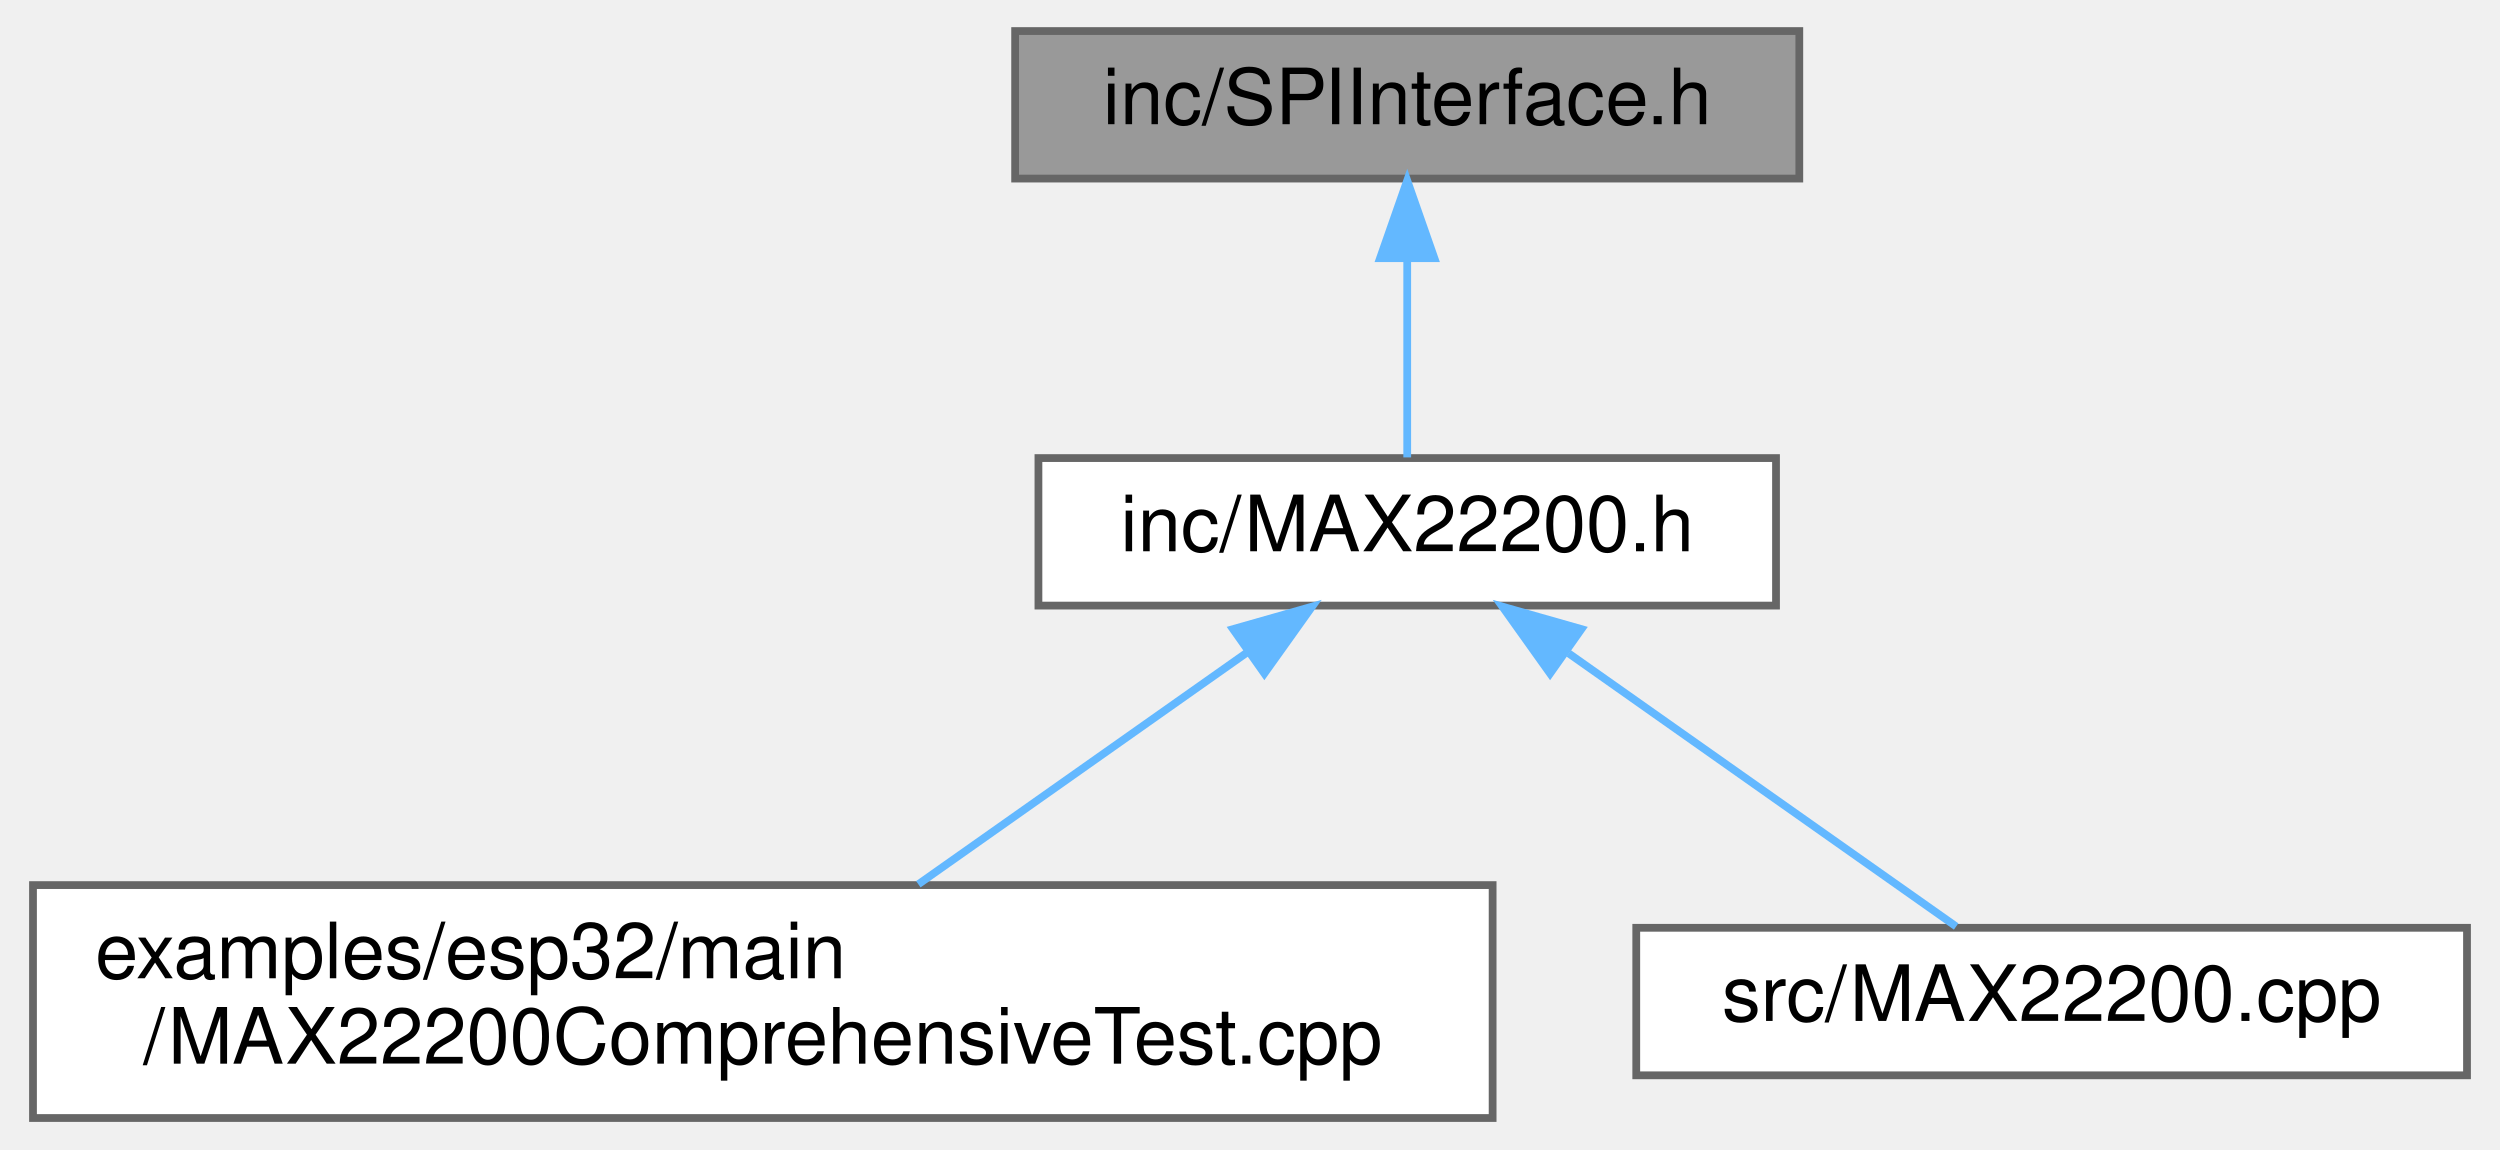
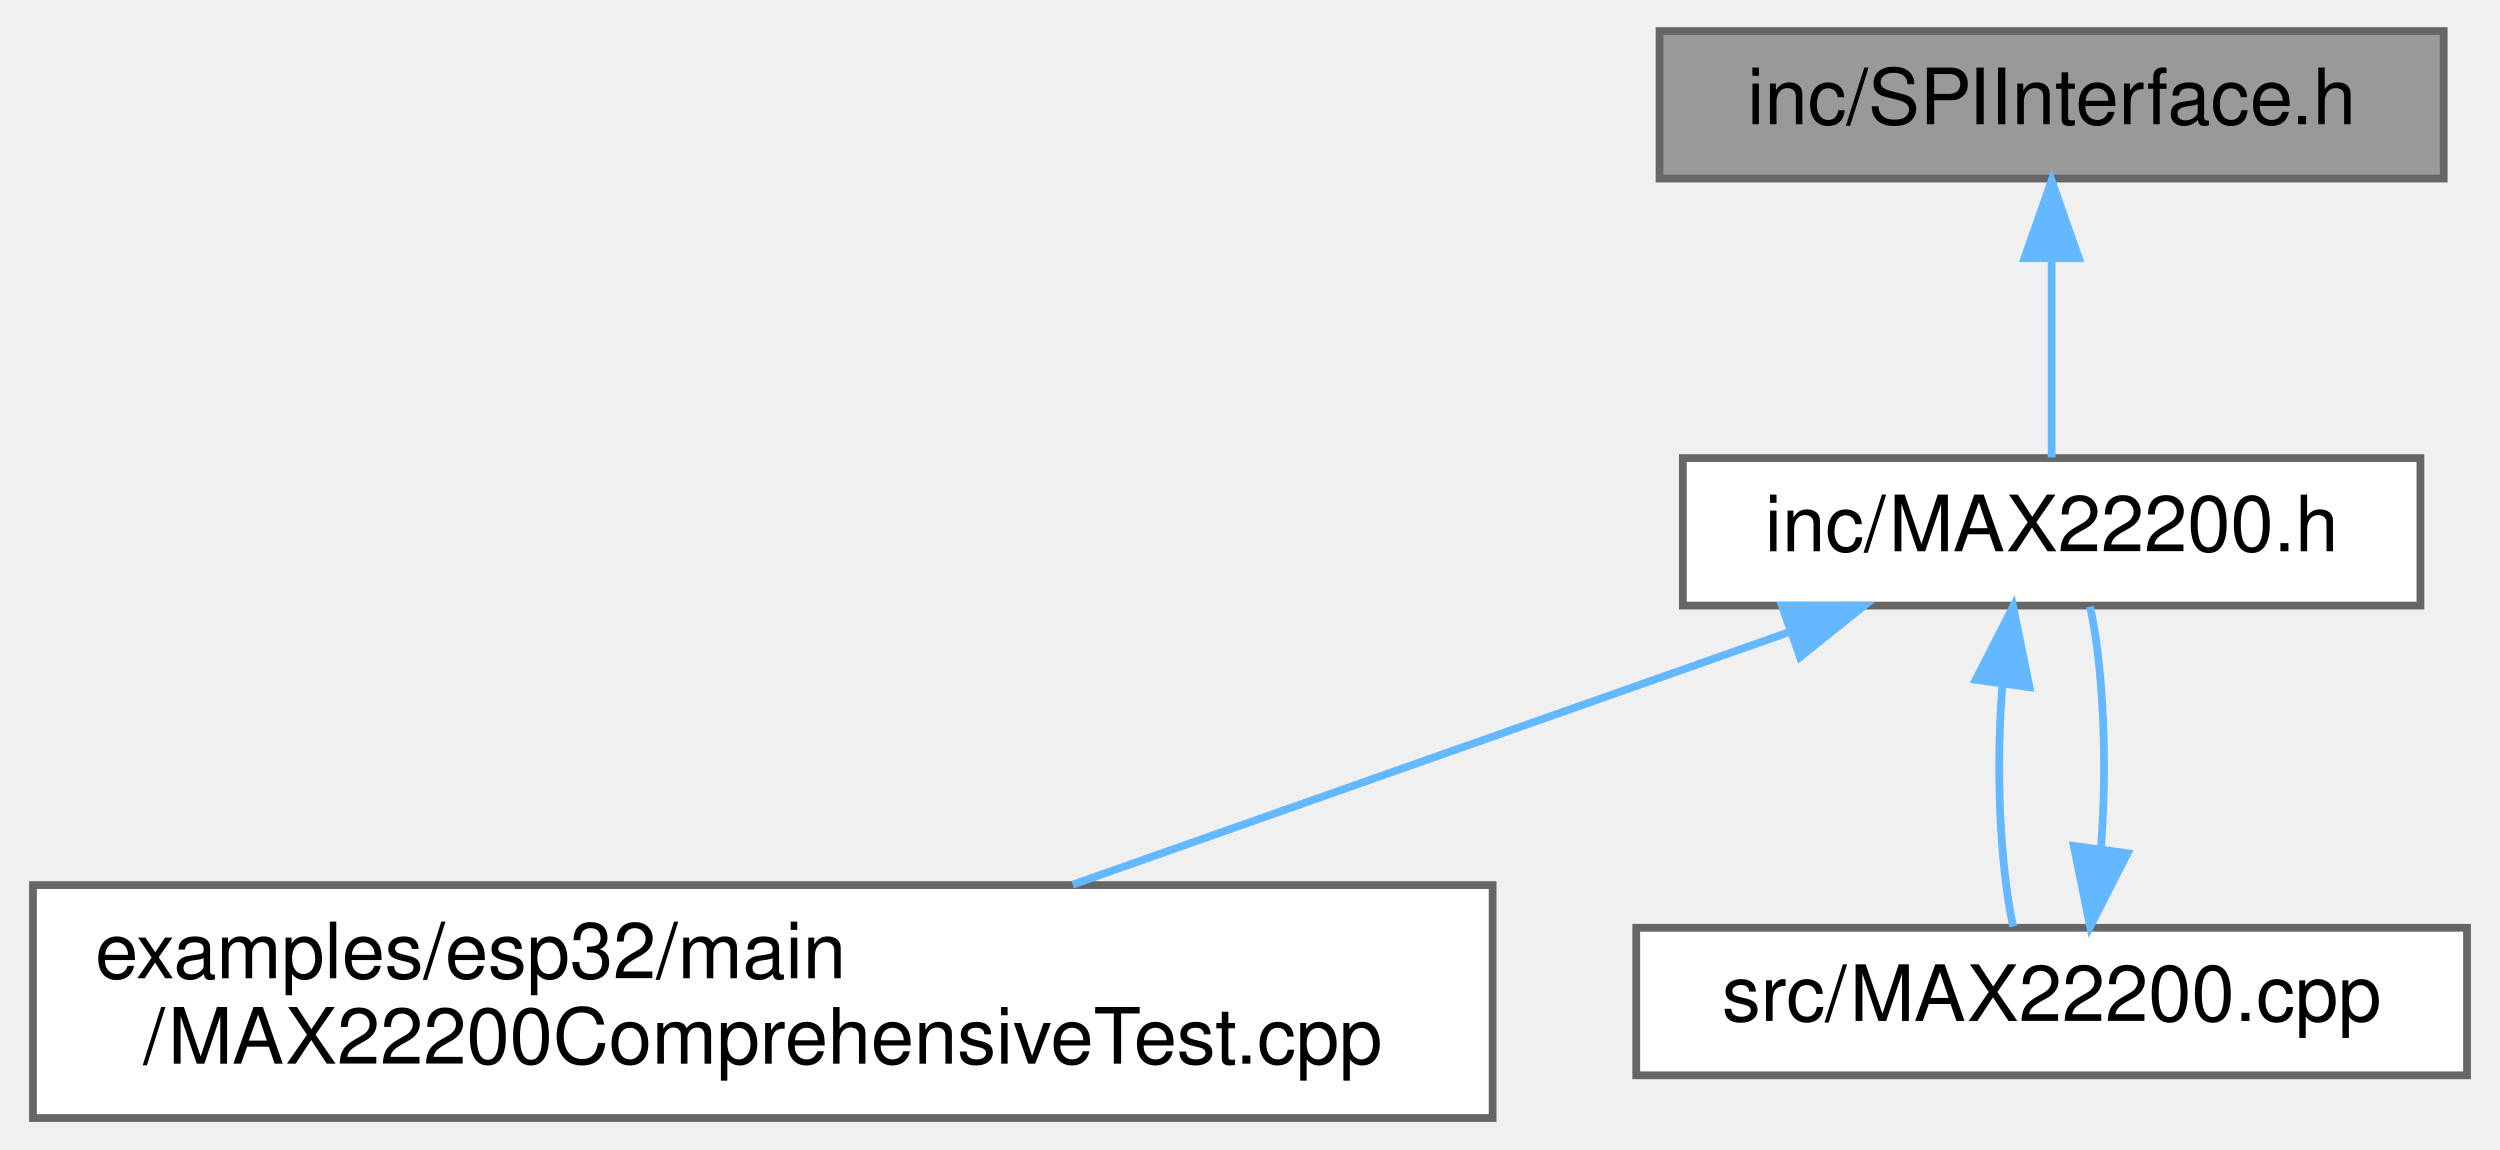
<svg xmlns="http://www.w3.org/2000/svg" xmlns:xlink="http://www.w3.org/1999/xlink" width="322pt" height="148pt" viewBox="0.00 0.00 321.50 148.00">
  <g id="graph0" class="graph" transform="scale(1 1) rotate(0) translate(4 144)">
    <g id="Node000001" class="node">
      <g id="a_Node000001">
-         <a xlink:title="Abstract base class for SPI communication interface.">
-           <polygon fill="#999999" stroke="#666666" points="227.5,-140 126.5,-140 126.5,-121 227.5,-121 227.5,-140" />
-           <text text-anchor="middle" x="177" y="-128" font-family="Helvetica,sans-Serif" font-size="10.00">inc/SPIInterface.h</text>
+         <a xlink:title="CRTP-based template interface for SPI communication.">
+           <polygon fill="#999999" stroke="#666666" points="310.5,-140 209.5,-140 209.5,-121 310.5,-121 310.5,-140" />
+           <text text-anchor="middle" x="260" y="-128" font-family="Helvetica,sans-Serif" font-size="10.00">inc/SPIInterface.h</text>
        </a>
      </g>
    </g>
    <g id="Node000002" class="node">
      <g id="a_Node000002">
        <a xlink:href="MAX22200_8h.html" target="_top" xlink:title="Main driver class for MAX22200 octal solenoid and motor driver.">
-           <polygon fill="white" stroke="#666666" points="224.5,-85 129.5,-85 129.5,-66 224.5,-66 224.5,-85" />
-           <text text-anchor="middle" x="177" y="-73" font-family="Helvetica,sans-Serif" font-size="10.00">inc/MAX22200.h</text>
+           <polygon fill="white" stroke="#666666" points="307.5,-85 212.5,-85 212.5,-66 307.5,-66 307.5,-85" />
+           <text text-anchor="middle" x="260" y="-73" font-family="Helvetica,sans-Serif" font-size="10.00">inc/MAX22200.h</text>
        </a>
      </g>
    </g>
    <g id="edge1_Node000001_Node000002" class="edge">
      <g id="a_edge1_Node000001_Node000002">
        <a xlink:title=" ">
-           <path fill="none" stroke="#63b8ff" d="M177,-110.66C177,-101.93 177,-91.99 177,-85.09" />
-           <polygon fill="#63b8ff" stroke="#63b8ff" points="173.5,-110.75 177,-120.75 180.5,-110.75 173.5,-110.75" />
+           <path fill="none" stroke="#63b8ff" d="M260,-110.66C260,-101.93 260,-91.99 260,-85.09" />
+           <polygon fill="#63b8ff" stroke="#63b8ff" points="256.5,-110.75 260,-120.75 263.5,-110.75 256.5,-110.75" />
        </a>
      </g>
    </g>
    <g id="Node000003" class="node">
      <g id="a_Node000003">
        <a xlink:href="MAX22200ComprehensiveTest_8cpp.html" target="_top" xlink:title="Comprehensive test suite for MAX22200 driver on ESP32-C6.">
          <polygon fill="white" stroke="#666666" points="188,-30 0,-30 0,0 188,0 188,-30" />
          <text text-anchor="start" x="8" y="-18" font-family="Helvetica,sans-Serif" font-size="10.00">examples/esp32/main</text>
          <text text-anchor="middle" x="94" y="-7" font-family="Helvetica,sans-Serif" font-size="10.00">/MAX22200ComprehensiveTest.cpp</text>
        </a>
      </g>
    </g>
    <g id="edge2_Node000002_Node000003" class="edge">
      <g id="a_edge2_Node000002_Node000003">
        <a xlink:title=" ">
-           <path fill="none" stroke="#63b8ff" d="M156.47,-60.03C143.52,-50.9 126.88,-39.17 114.03,-30.11" />
-           <polygon fill="#63b8ff" stroke="#63b8ff" points="154.56,-62.97 164.75,-65.87 158.6,-57.25 154.56,-62.97" />
+           <path fill="none" stroke="#63b8ff" d="M226.18,-62.58C199.46,-53.16 162.1,-40 133.91,-30.06" />
+           <polygon fill="#63b8ff" stroke="#63b8ff" points="225.27,-65.97 235.86,-65.99 227.59,-59.37 225.27,-65.97" />
        </a>
      </g>
    </g>
    <g id="Node000004" class="node">
      <g id="a_Node000004">
        <a xlink:href="MAX22200_8cpp.html" target="_top" xlink:title="Implementation of MAX22200 driver class.">
          <polygon fill="white" stroke="#666666" points="313.5,-24.5 206.5,-24.5 206.5,-5.5 313.5,-5.5 313.5,-24.5" />
          <text text-anchor="middle" x="260" y="-12.5" font-family="Helvetica,sans-Serif" font-size="10.00">src/MAX22200.cpp</text>
        </a>
      </g>
    </g>
    <g id="edge3_Node000002_Node000004" class="edge">
      <g id="a_edge3_Node000002_Node000004">
        <a xlink:title=" ">
-           <path fill="none" stroke="#63b8ff" d="M197.79,-59.85C213.51,-48.77 234.56,-33.93 247.7,-24.67" />
-           <polygon fill="#63b8ff" stroke="#63b8ff" points="195.4,-57.25 189.25,-65.87 199.44,-62.97 195.4,-57.25" />
+           <path fill="none" stroke="#63b8ff" d="M253.65,-55.66C252.82,-45.24 253.29,-32.8 255.04,-24.67" />
+           <polygon fill="#63b8ff" stroke="#63b8ff" points="250.22,-56.44 255.04,-65.87 257.15,-55.49 250.22,-56.44" />
+         </a>
+       </g>
+     </g>
+     <g id="edge4_Node000004_Node000002" class="edge">
+       <g id="a_edge4_Node000004_Node000002">
+         <a xlink:title=" ">
+           <path fill="none" stroke="#63b8ff" d="M266.36,-34.89C267.18,-45.31 266.71,-57.75 264.96,-65.87" />
+           <polygon fill="#63b8ff" stroke="#63b8ff" points="269.78,-34.1 264.96,-24.67 262.85,-35.05 269.78,-34.1" />
        </a>
      </g>
    </g>
  </g>
</svg>
